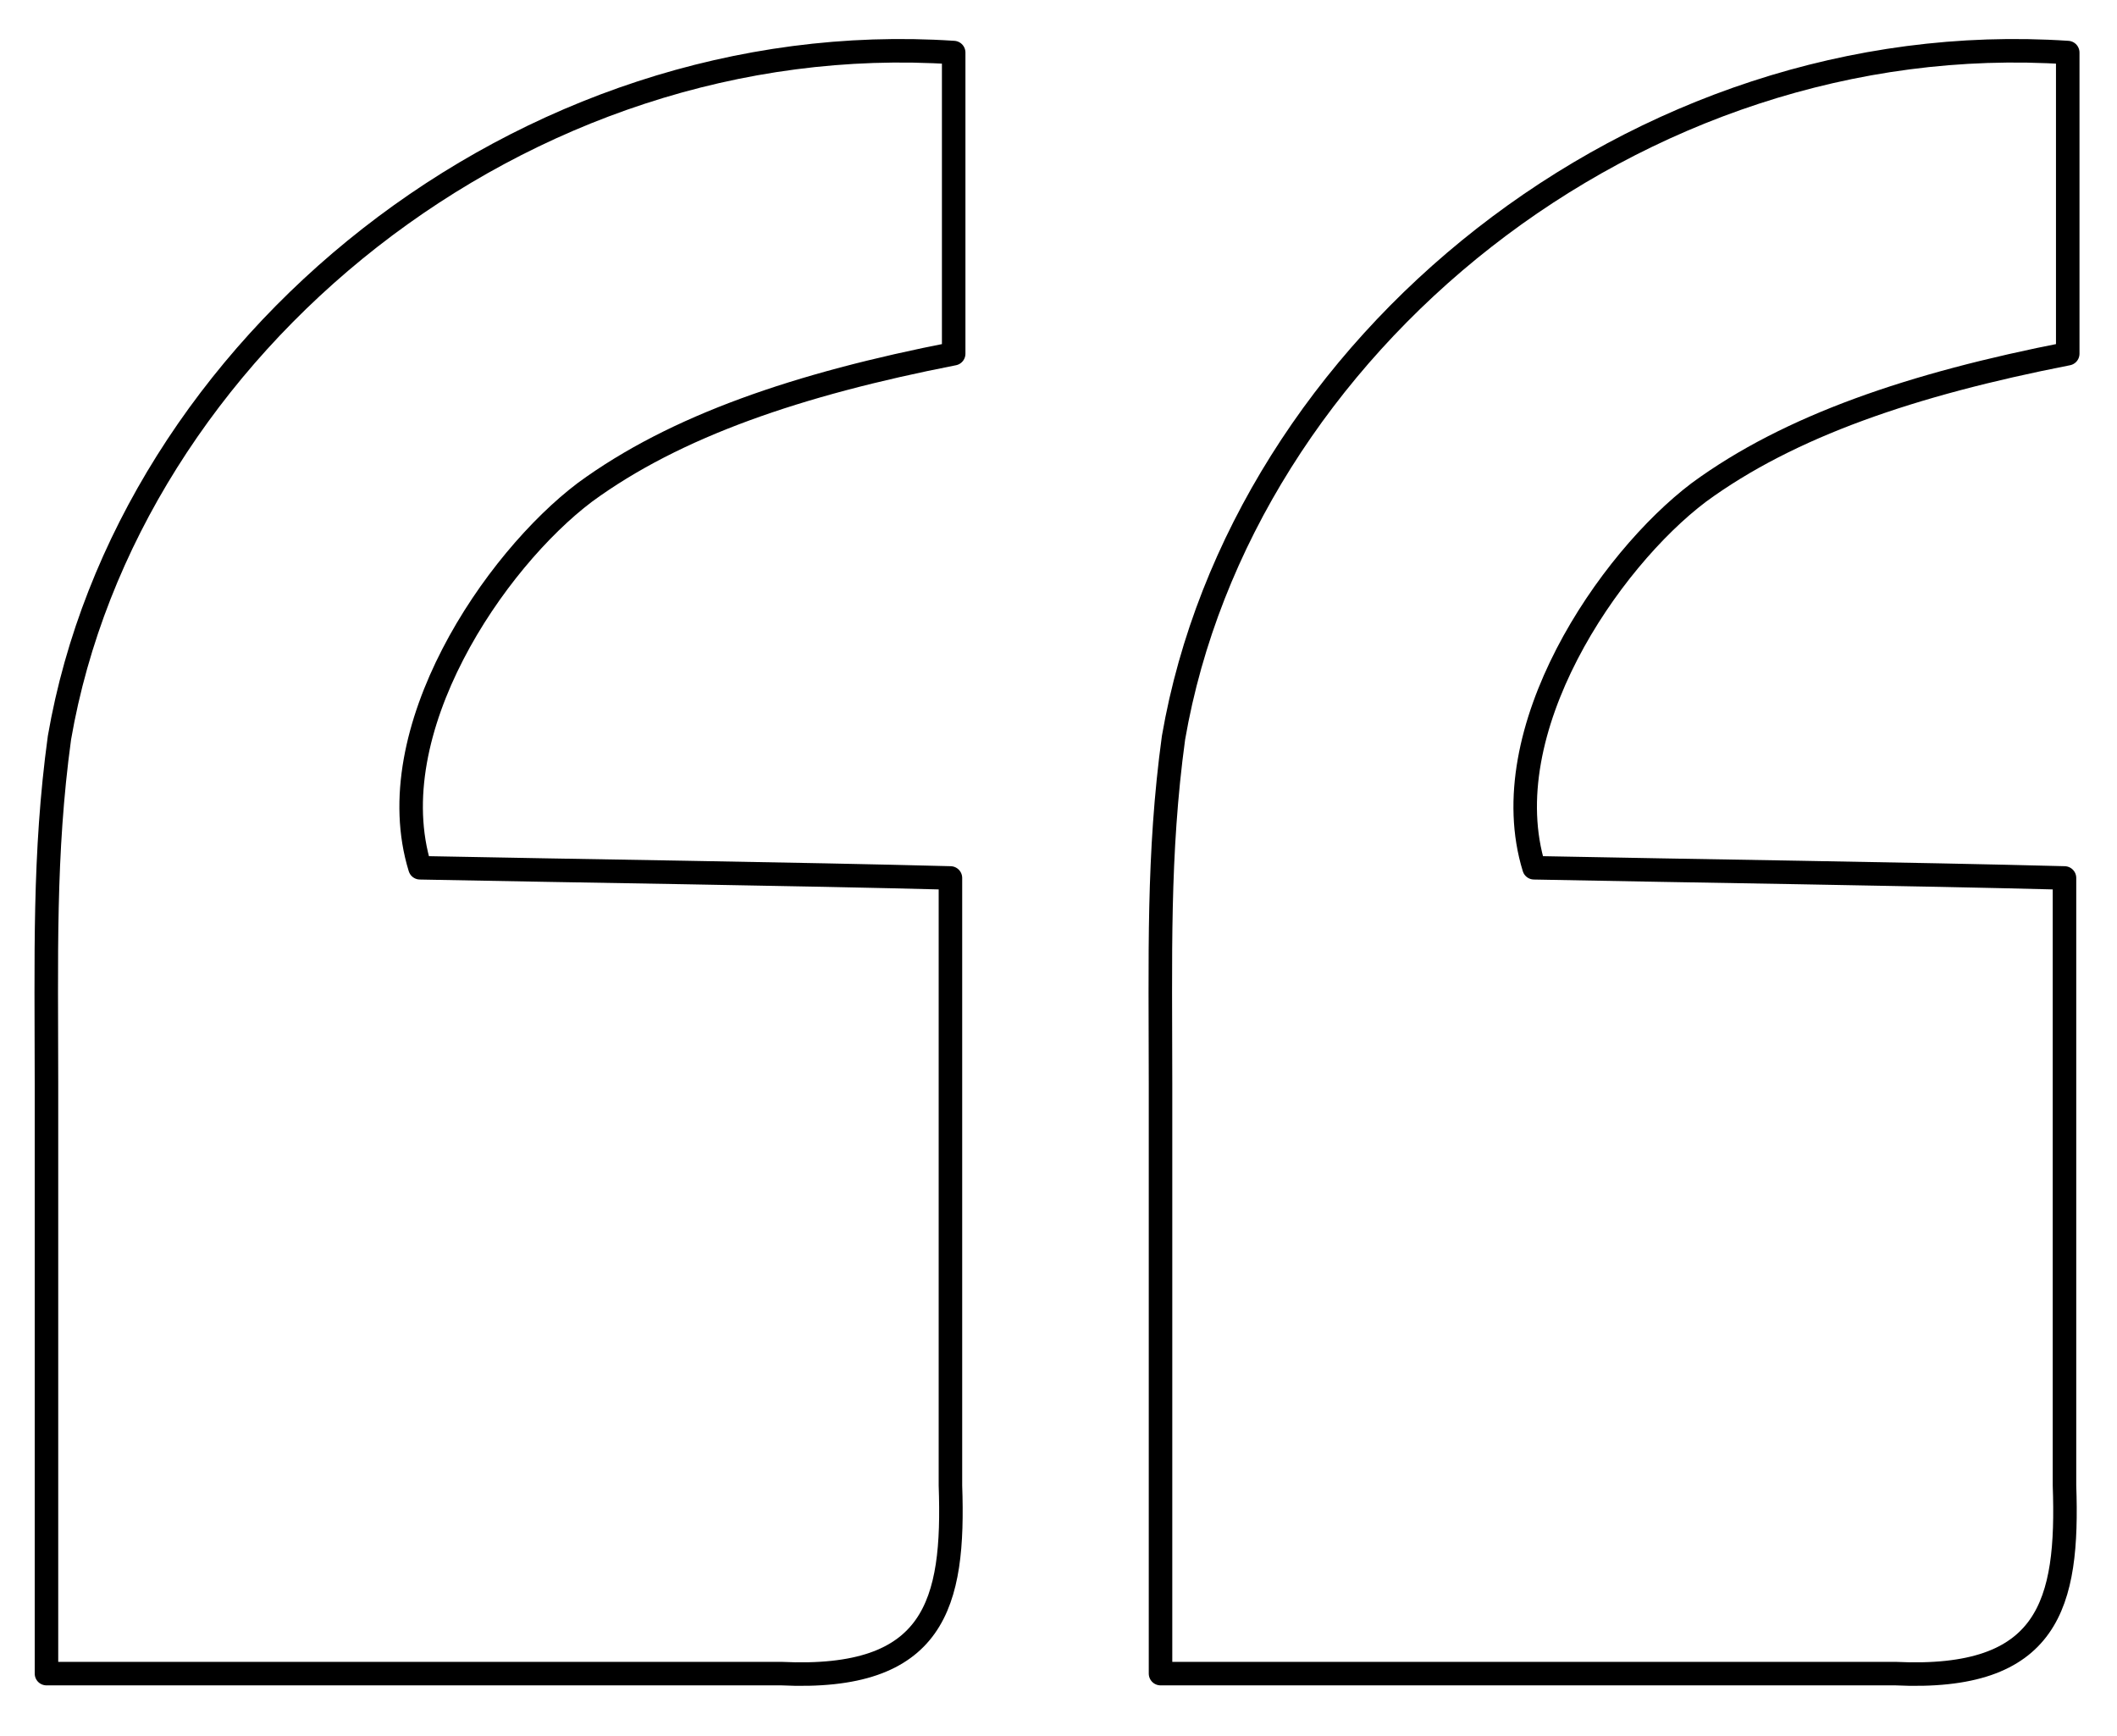
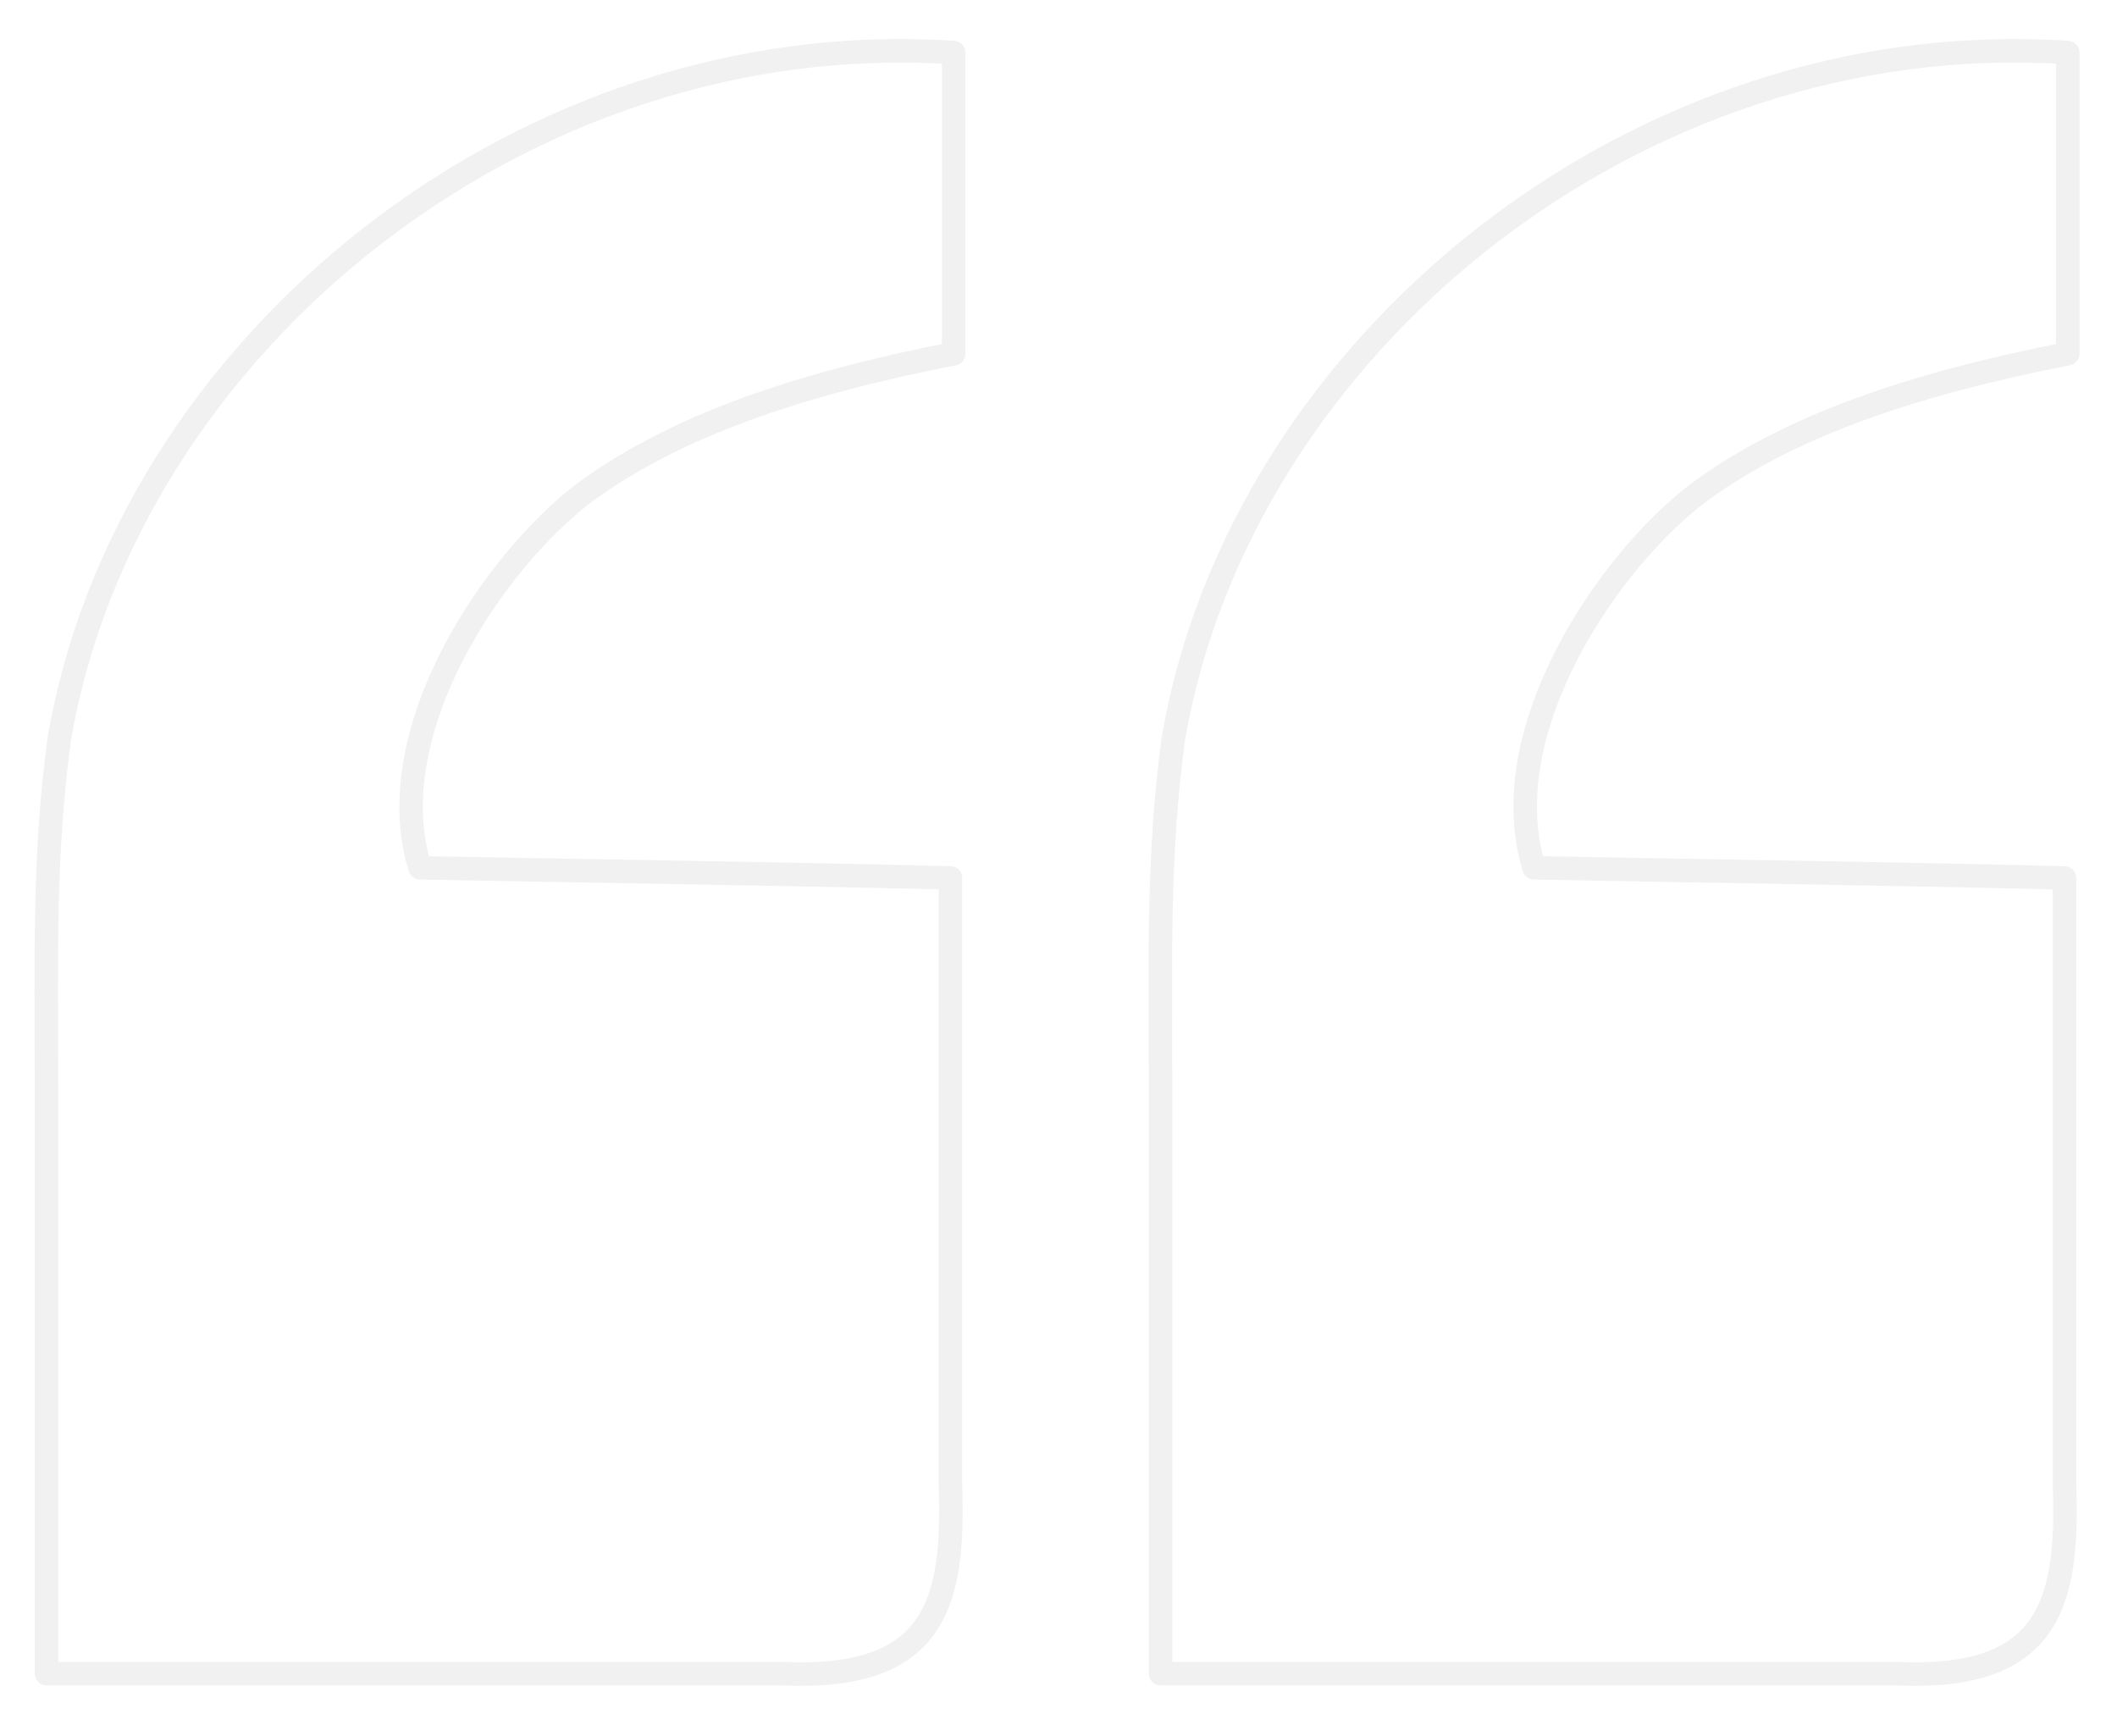
<svg xmlns="http://www.w3.org/2000/svg" width="50mm" height="41mm" viewBox="0 0 50 41" xml:space="preserve">
-   <g style="stroke:#000">
-     <path style="fill:none;stroke:#000;stroke-width:.268;stroke-linecap:round;stroke-linejoin:round" d="M2.626 13.887v6.726h8.375c1.758.085 1.977-.796 1.93-2.144v-6.926c-1.746-.046-4.302-.081-6.047-.116-.48-1.56.853-3.505 1.88-4.28 1.032-.756 2.43-1.233 4.204-1.58V2.134C8.046 1.807 3.545 5.486 2.774 9.945c-.182 1.333-.148 2.498-.148 3.942ZM15.326 13.887v6.726h8.375c1.758.085 1.977-.796 1.93-2.144v-6.926c-1.746-.046-4.302-.081-6.047-.116-.48-1.56.853-3.505 1.88-4.28 1.032-.756 2.43-1.233 4.204-1.58V2.134c-4.922-.327-9.423 3.352-10.194 7.811-.182 1.333-.148 2.498-.148 3.942Z" transform="translate(-4.343 -3.18) scale(2.07182)" />
+   <g style="stroke:#f1f1f1">
+     <path style="fill:none;stroke:#f1f1f1;stroke-width:.268;stroke-linecap:round;stroke-linejoin:round" d="M2.626 13.887v6.726h8.375c1.758.085 1.977-.796 1.93-2.144v-6.926c-1.746-.046-4.302-.081-6.047-.116-.48-1.56.853-3.505 1.88-4.28 1.032-.756 2.43-1.233 4.204-1.58V2.134C8.046 1.807 3.545 5.486 2.774 9.945c-.182 1.333-.148 2.498-.148 3.942ZM15.326 13.887v6.726h8.375c1.758.085 1.977-.796 1.93-2.144v-6.926c-1.746-.046-4.302-.081-6.047-.116-.48-1.56.853-3.505 1.88-4.28 1.032-.756 2.43-1.233 4.204-1.58V2.134c-4.922-.327-9.423 3.352-10.194 7.811-.182 1.333-.148 2.498-.148 3.942Z" transform="translate(-4.343 -3.18) scale(2.07182)" />
  </g>
</svg>
